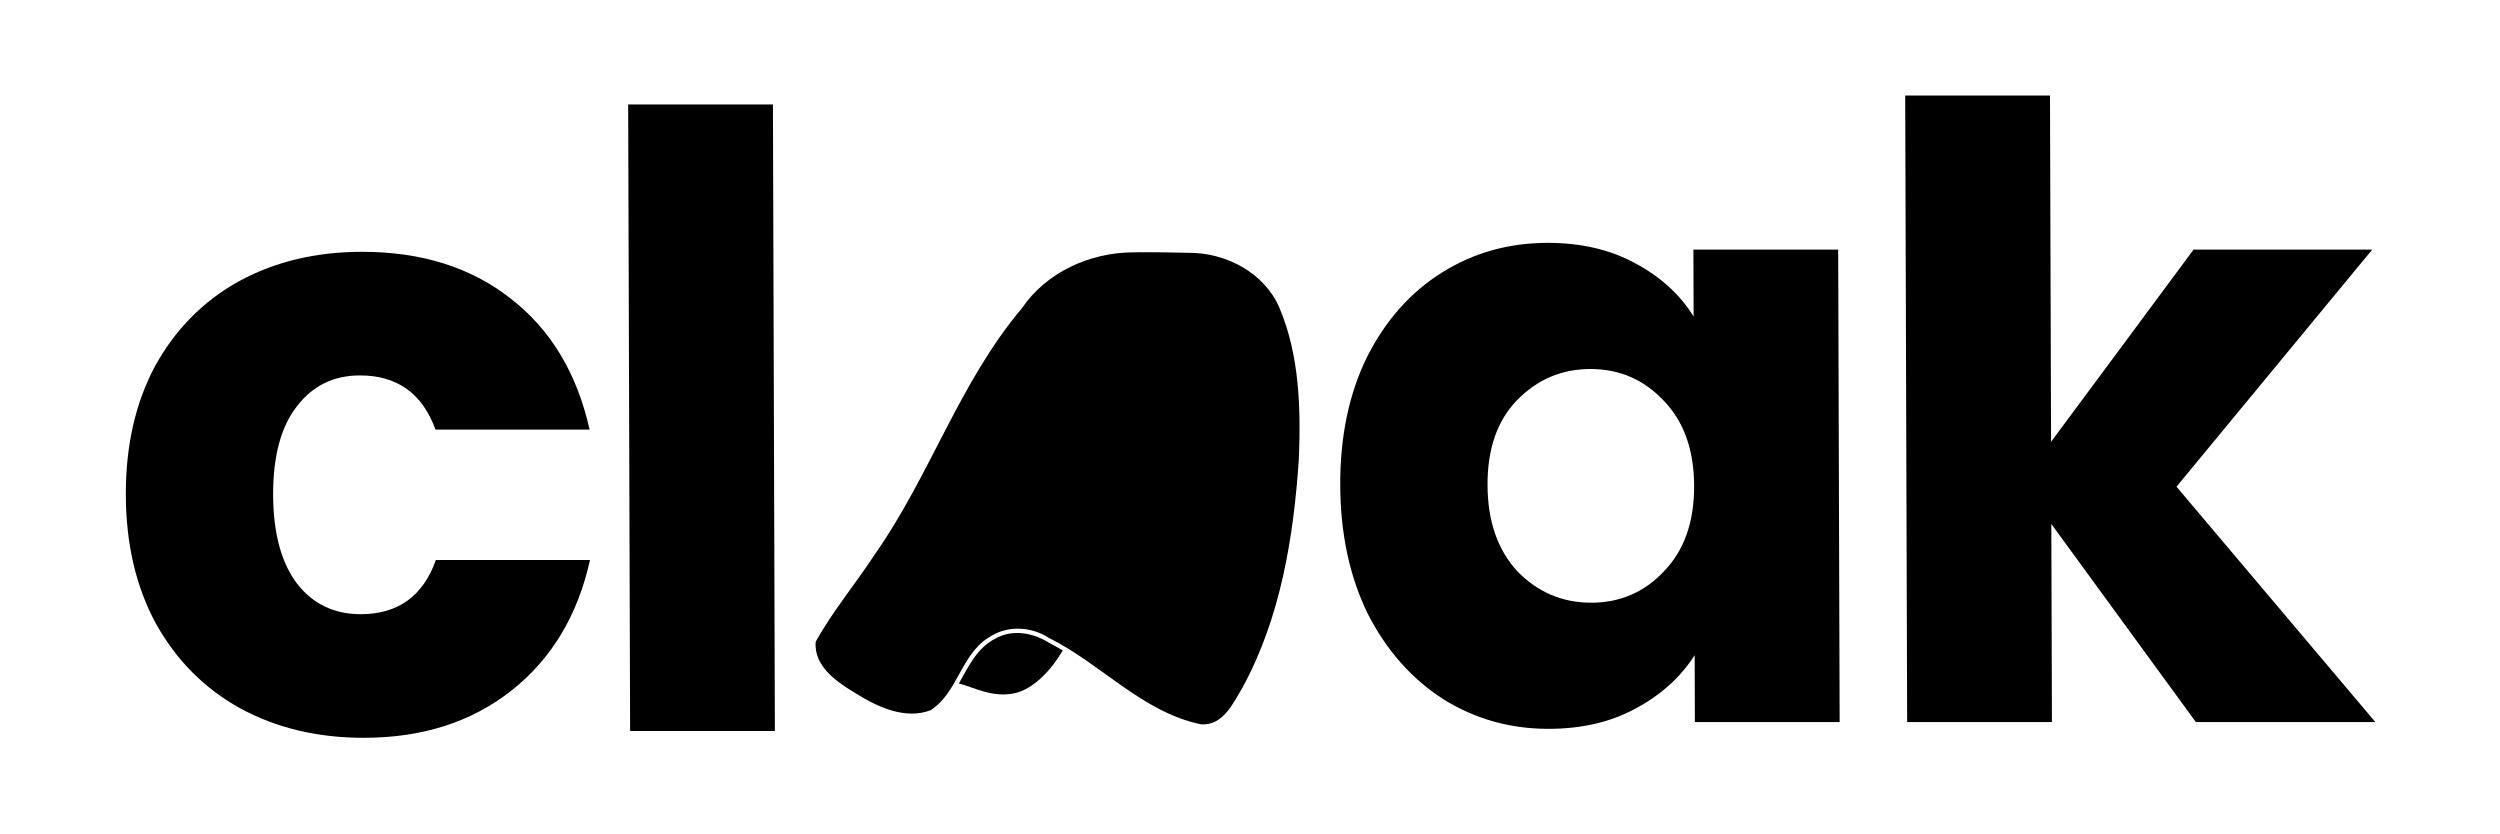
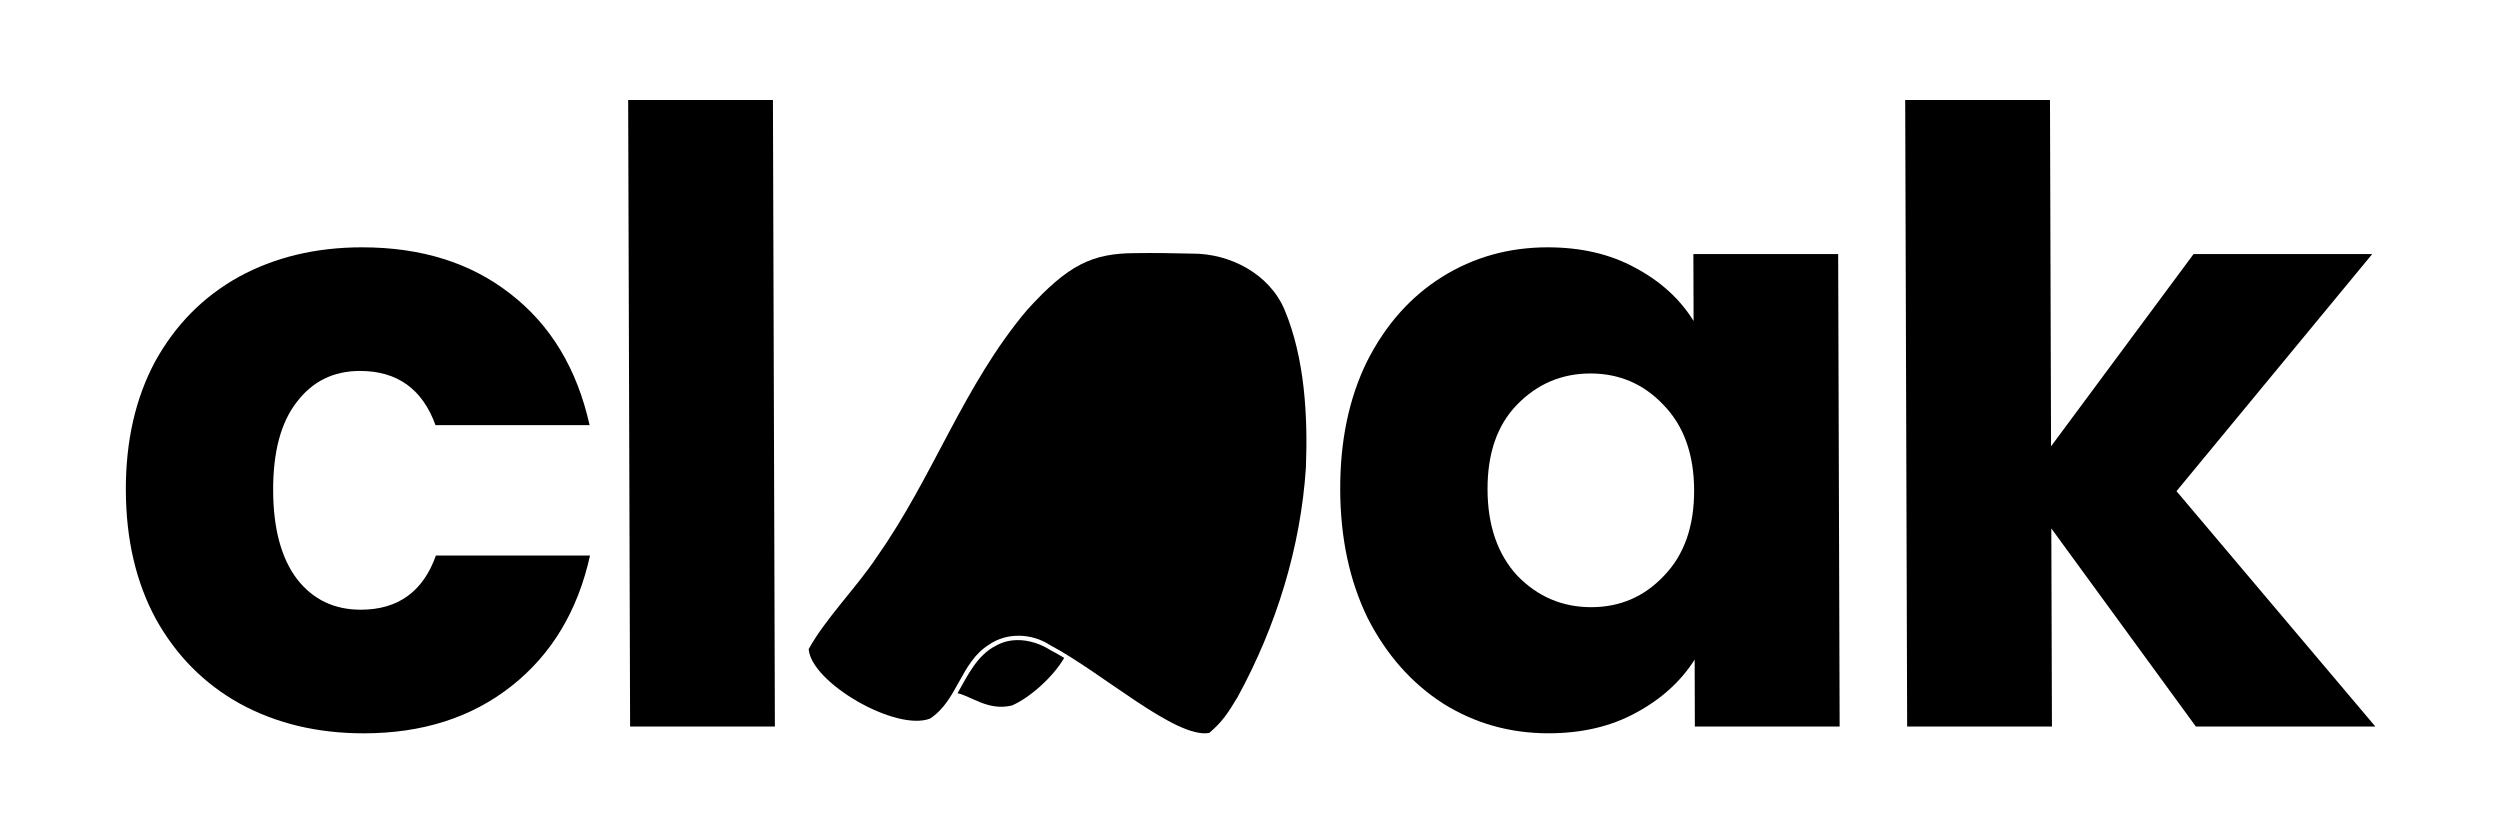
<svg xmlns="http://www.w3.org/2000/svg" width="15cm" height="5cm" viewBox="0 0 150 50" version="1.1" id="svg1">
  <defs id="defs1" />
  <g id="layer1" transform="translate(-4.67895,5.592494)">
-     <path d="m 12.154,24.096 q 0,-4.42 1.778,-7.722 1.829,-3.302 5.029,-5.08 3.251,-1.778 7.417,-1.778 5.334,0 8.89,2.794 3.607,2.794 4.724,7.874 h -9.246 q -1.168,-3.251 -4.521,-3.251 -2.388,0 -3.81,1.88 -1.422,1.829 -1.422,5.283 0,3.454 1.422,5.334 1.422,1.829 3.81,1.829 3.353,0 4.521,-3.251 h 9.246 q -1.118,4.978 -4.724,7.823 -3.607,2.845 -8.89,2.845 -4.166,0 -7.417,-1.778 -3.2,-1.778 -5.029,-5.08 -1.778,-3.302 -1.778,-7.722 z M 51.053,0.677 V 38.269 H 42.367 V 0.677 Z" id="text7" style="font-weight:bold;font-size:50.8px;font-family:Poppins;-inkscape-font-specification:'Poppins, Bold';letter-spacing:-2.249px;display:inline;stroke:none;stroke-width:0.265" transform="skewX(0.1773745)" aria-label="cl" />
-     <g id="g8-1" transform="matrix(0.9839651,0,0,0.9836189,1.245744,0.3941789)" style="display:inline">
-       <path id="path4-8" style="fill:#000000;fill-opacity:1;fill-rule:nonzero;stroke:none;stroke-width:0.265;stroke-opacity:1" d="m 65.456,32.526 c -0.426,0.008 -0.849,0.108 -1.241,0.326 -1.142,0.566 -1.657,1.698 -2.258,2.755 0.863,0.2 2.053,0.916 3.464,0.578 1.098,-0.263 2.202,-1.426 2.871,-2.592 -0.264,-0.158 -0.53,-0.311 -0.802,-0.453 -0.604,-0.385 -1.324,-0.628 -2.034,-0.615 z" />
-       <path id="path2" style="display:inline;fill:#000000;fill-opacity:1;stroke:none;stroke-width:0.265;stroke-opacity:1" d="m 72.588,9.307 c -2.607,0.006 -5.285,1.192 -6.787,3.412 -3.81,4.509 -5.614,10.256 -8.995,15.051 -1.162,1.779 -2.558,3.442 -3.579,5.294 -0.123,1.53 1.352,2.489 2.483,3.169 1.325,0.821 2.991,1.59 4.528,1.003 1.646,-1.065 1.845,-3.371 3.523,-4.424 1.089,-0.764 2.581,-0.705 3.679,0.009 3.195,1.582 5.691,4.53 9.286,5.276 1.34,0.097 1.954,-1.284 2.53,-2.246 2.321,-4.252 3.12,-9.188 3.436,-13.965 0.12,-3.09 0.035,-6.29 -1.18,-9.184 -0.917,-2.157 -3.27,-3.38 -5.551,-3.367 -1.125,-0.026 -2.25,-0.046 -3.375,-0.029 z" />
+     <path d="m 12.229,23.827 q -0.014,-4.42 1.754,-7.722 1.819,-3.302 5.013,-5.08 3.246,-1.778 7.411,-1.778 5.334,0 8.899,2.794 3.615,2.794 4.749,7.874 h -9.246 q -1.178,-3.251 -4.531,-3.251 -2.388,0 -3.804,1.88 -1.417,1.829 -1.406,5.283 0.011,3.454 1.439,5.334 1.428,1.829 3.816,1.829 3.353,0 4.511,-3.251 h 9.246 q -1.102,4.978 -4.7,7.823 -3.598,2.845 -8.881,2.845 -4.166,0 -7.422,-1.778 -3.206,-1.778 -5.045,-5.08 -1.788,-3.302 -1.802,-7.722 z M 51.055,0.408 51.172,38 H 42.485 L 42.369,0.408 Z" id="text7" style="font-weight:bold;font-size:50.8px;font-family:Poppins;-inkscape-font-specification:'Poppins, Bold';letter-spacing:-2.249px;display:inline;stroke:none;stroke-width:0.265" aria-label="cl" />
+     <path d="m 85.092,23.776 q -0.014,-4.369 1.602,-7.671 1.666,-3.302 4.505,-5.08 2.839,-1.778 6.344,-1.778 2.997,0 5.236,1.219 2.29,1.219 3.515,3.2 l -0.012,-4.013 h 8.687 l 0.088,28.346 h -8.687 l -0.012,-4.013 q -1.264,1.981 -3.546,3.2 -2.231,1.219 -5.229,1.219 -3.454,0 -6.305,-1.778 -2.85,-1.829 -4.537,-5.131 -1.636,-3.353 -1.65,-7.722 z m 21.235,0.051 q -0.01,-3.251 -1.845,-5.131 -1.784,-1.88 -4.375,-1.88 -2.591,0 -4.414,1.88 -1.772,1.829 -1.762,5.08 0.01,3.251 1.794,5.182 1.835,1.88 4.425,1.88 2.591,0 4.363,-1.88 1.823,-1.88 1.813,-5.131 z m 30.104,14.173 -8.673,-11.887 0.037,11.887 h -8.687 L 118.991,0.408 h 8.687 l 0.064,20.777 8.55,-11.532 h 10.719 l -11.742,14.224 11.931,14.122 z" id="text8" style="font-weight:bold;font-size:50.8px;font-family:Poppins;-inkscape-font-specification:'Poppins, Bold';letter-spacing:-2.249px;stroke:none;stroke-width:0.265" aria-label="ak" />
+     <g id="g8" transform="translate(0.2376061,0.288059)">
+       <path id="path4" style="fill:#000000;fill-opacity:1;fill-rule:nonzero;stroke:none;stroke-width:0.265;stroke-opacity:1" d="m 65.456,32.526 c -0.426,0.008 -0.849,0.108 -1.241,0.326 -1.142,0.566 -1.719,1.802 -2.32,2.859 0.863,0.2 1.85,1.076 3.261,0.738 1.038,-0.444 2.467,-1.691 3.136,-2.856 -0.264,-0.158 -0.53,-0.311 -0.802,-0.453 -0.604,-0.385 -1.324,-0.628 -2.034,-0.615 z" />
+       <path id="path2-5" style="display:inline;fill:#000000;fill-opacity:1;stroke:none;stroke-width:0.265;stroke-opacity:1" d="m 72.588,9.307 c -2.607,0.006 -4.036,0.673 -6.523,3.412 -3.81,4.509 -5.614,9.991 -8.995,14.787 -1.162,1.779 -3.088,3.706 -4.108,5.559 0.144,2.01 5.222,4.957 7.276,4.172 1.646,-1.065 1.845,-3.371 3.523,-4.424 1.089,-0.764 2.581,-0.705 3.679,0.009 3.168,1.682 7.543,5.618 9.551,5.276 0.783,-0.657 1.142,-1.213 1.718,-2.175 2.321,-4.252 3.771,-8.966 4.087,-13.744 0.12,-3.09 -0.068,-6.582 -1.282,-9.476 -0.917,-2.157 -3.27,-3.38 -5.551,-3.367 -1.125,-0.026 -2.25,-0.046 -3.375,-0.029 z" />
    </g>
-     <path d="m 85.02,23.508 q 0,-4.369 1.626,-7.671 1.676,-3.302 4.521,-5.08 2.845,-1.778 6.35,-1.778 2.997,0 5.232,1.219 2.286,1.219 3.505,3.2 V 9.385 h 8.687 V 37.732 h -8.687 v -4.013 q -1.27,1.981 -3.556,3.2 -2.235,1.219 -5.232,1.219 -3.454,0 -6.299,-1.778 -2.845,-1.829 -4.521,-5.131 -1.626,-3.353 -1.626,-7.722 z m 21.234,0.051 q 0,-3.251 -1.829,-5.131 -1.778,-1.88 -4.369,-1.88 -2.591,0 -4.42,1.88 -1.778,1.829 -1.778,5.08 0,3.251 1.778,5.182 1.829,1.88 4.42,1.88 2.591,0 4.369,-1.88 1.829,-1.88 1.829,-5.131 z m 30.06,14.173 -8.636,-11.887 v 11.887 h -8.687 V 0.14 h 8.687 V 20.917 l 8.585,-11.532 h 10.719 l -11.786,14.224 11.887,14.122 z" id="text8" style="font-weight:bold;font-size:50.8px;font-family:Poppins;-inkscape-font-specification:'Poppins, Bold';letter-spacing:-2.249px;stroke:none;stroke-width:0.265" transform="skewX(0.1773745)" aria-label="ak" />
  </g>
</svg>
